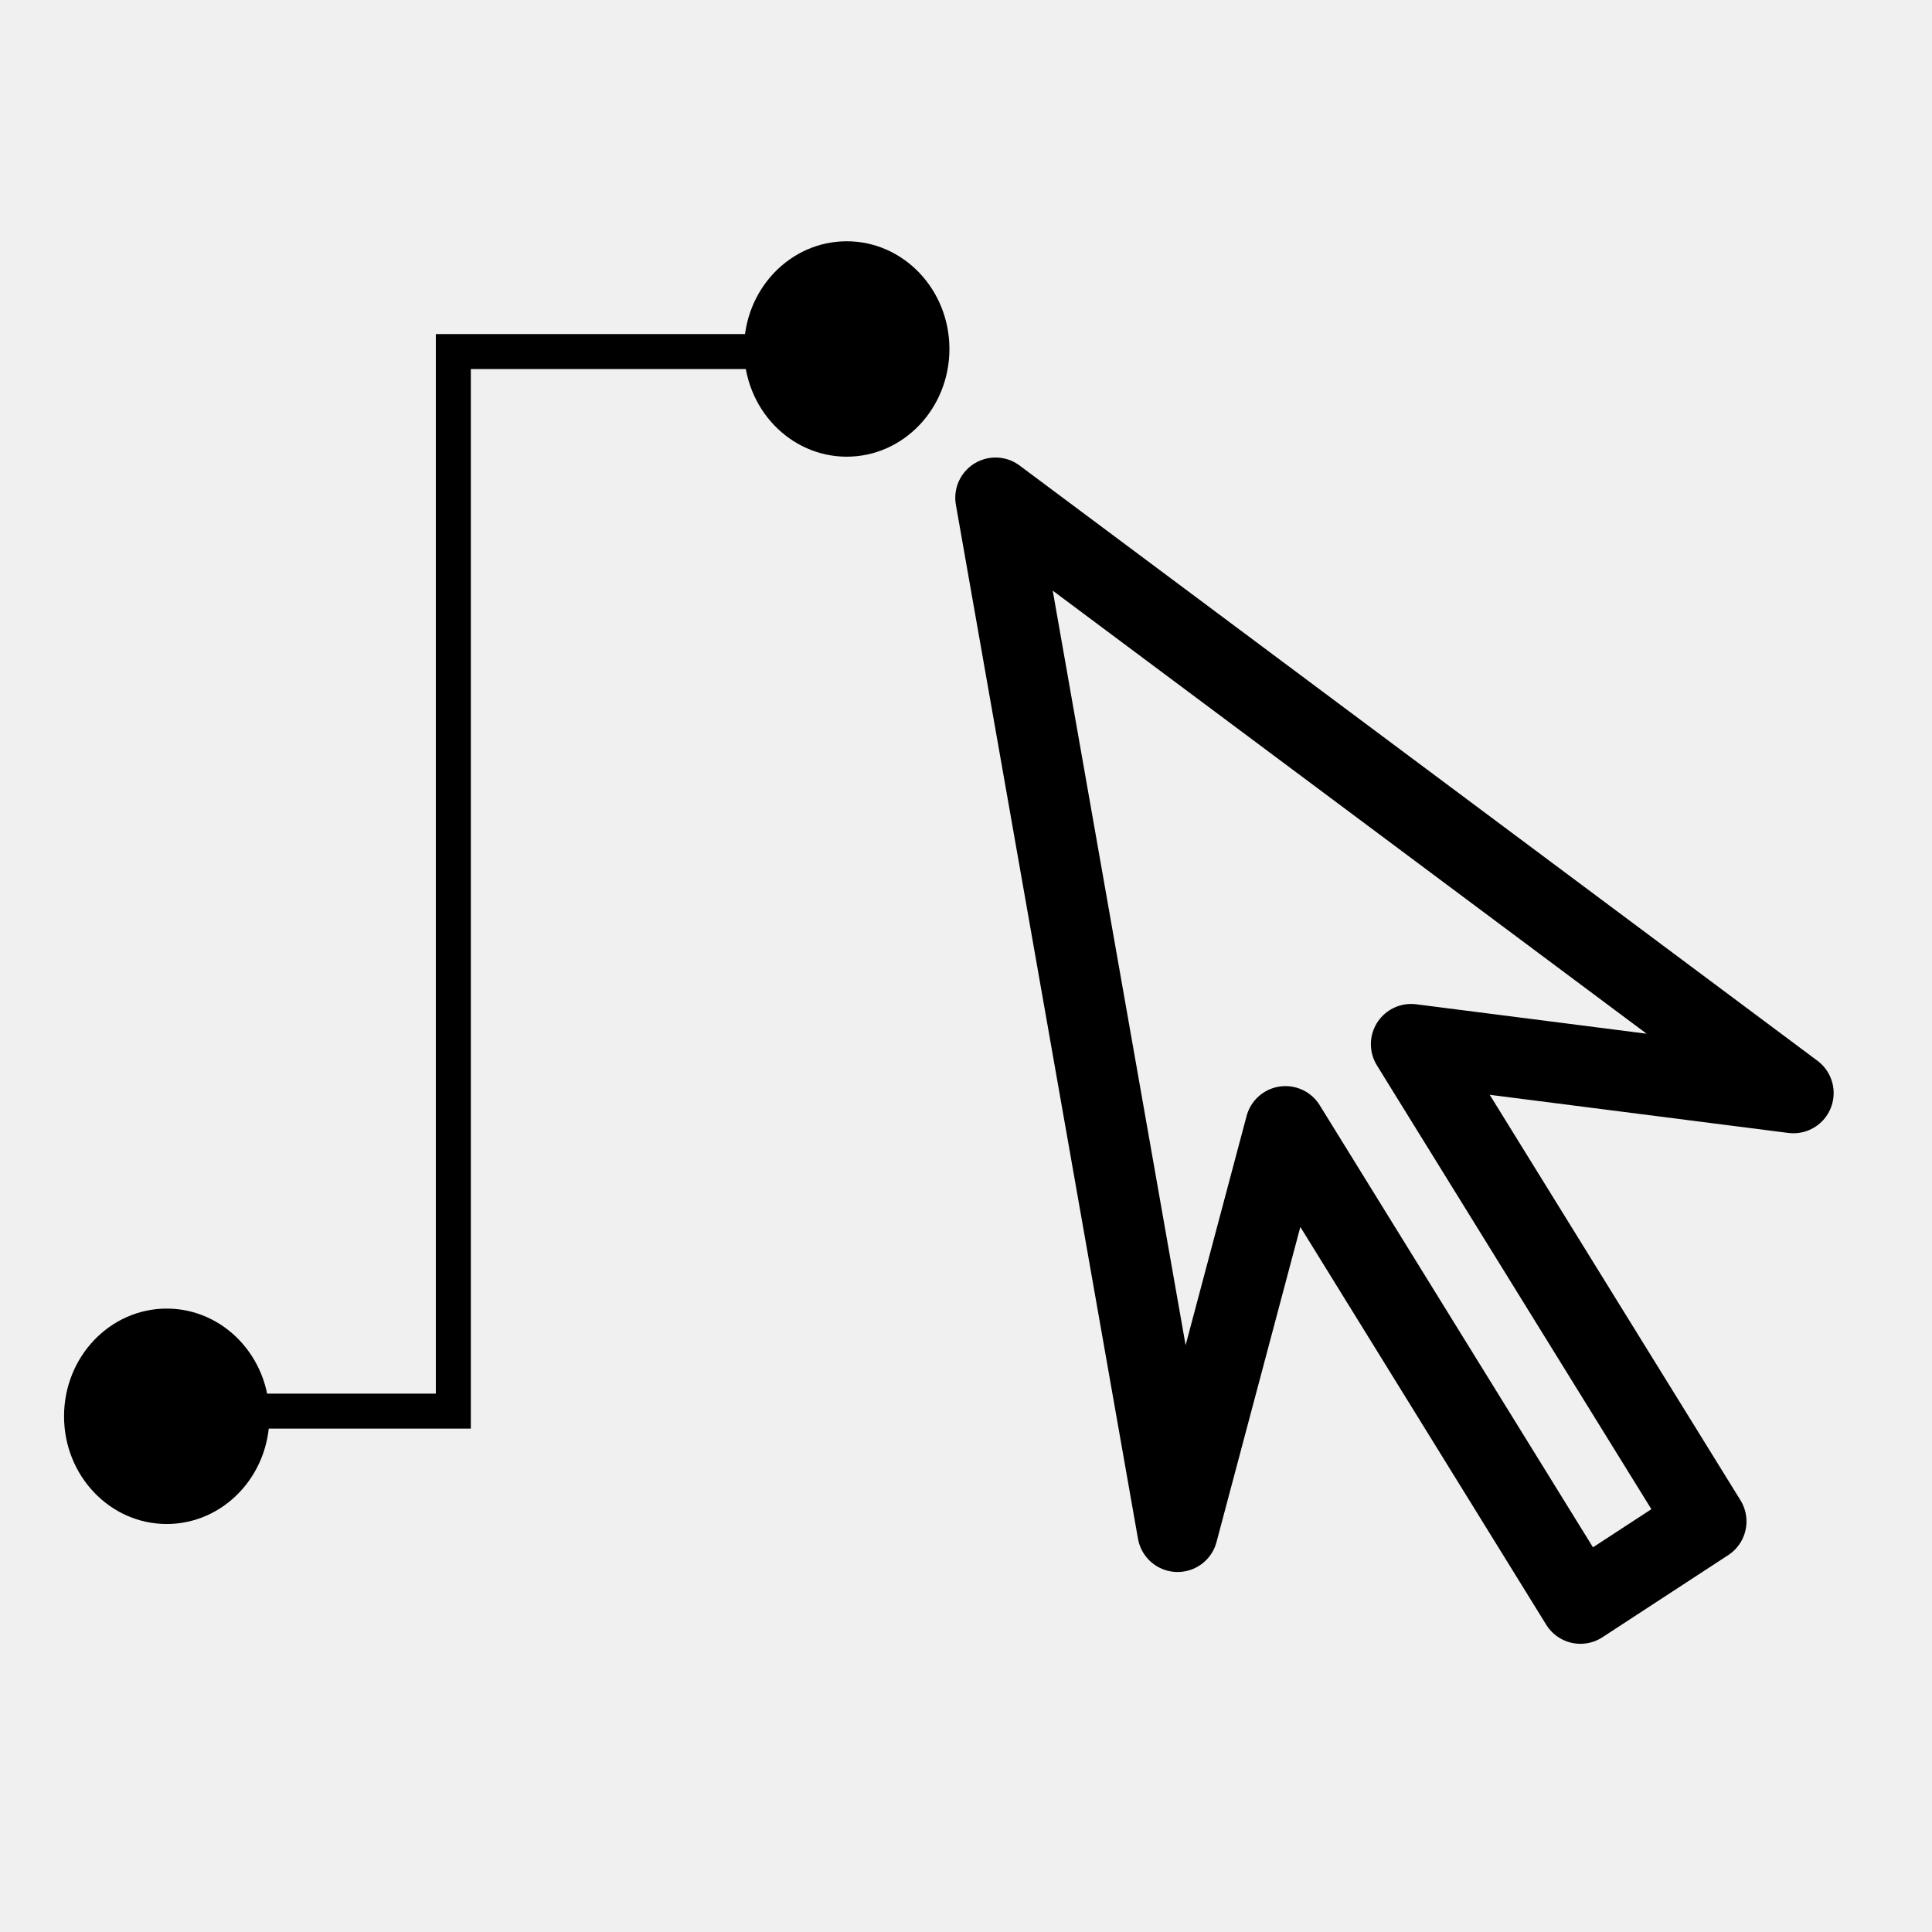
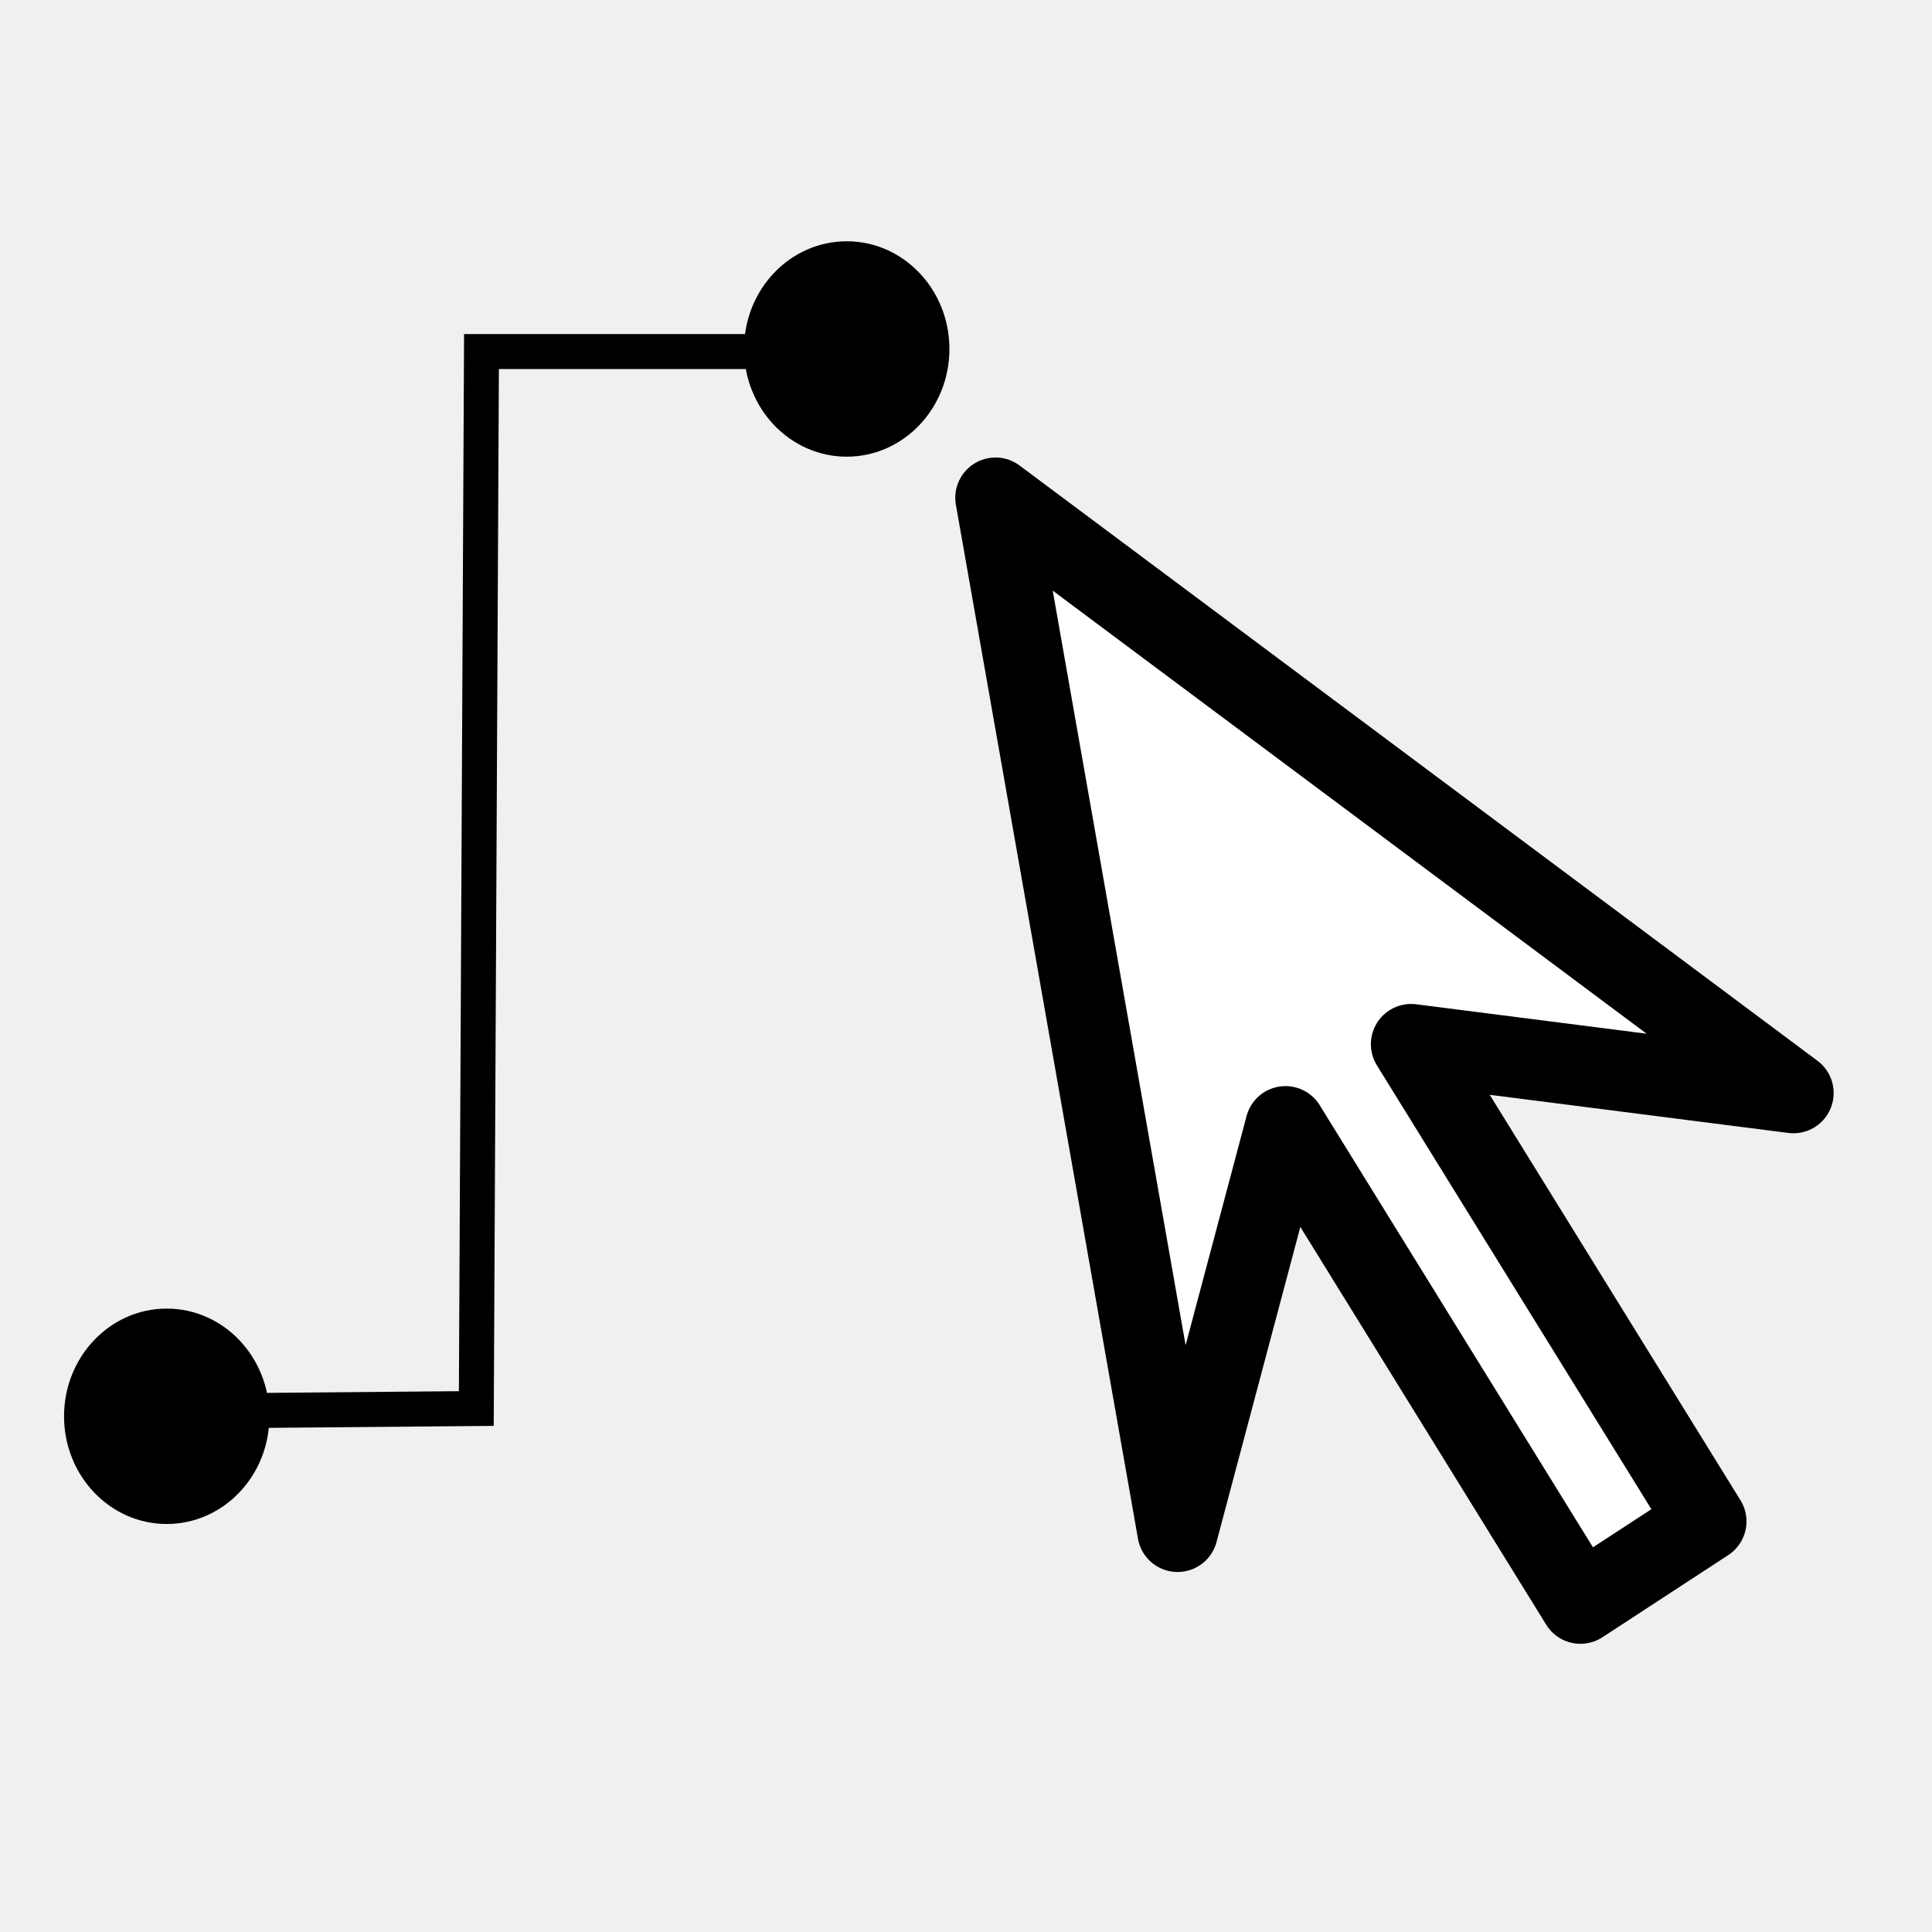
<svg xmlns="http://www.w3.org/2000/svg" width="48" height="48" version="1.1" viewBox="0 0 12.7 12.7" id="svg10">
  <defs id="defs14" />
-   <path style="fill:none;stroke:#000000;stroke-width:0.529;stroke-linecap:butt;stroke-linejoin:round;stroke-miterlimit:4;stroke-dasharray:none;stroke-opacity:1" d="M 6.544,3.272 7.741,10.069 8.45,7.404 10.389,10.541 11.216,10.001 9.276,6.864 11.789,7.185 Z" id="path937" />
-   <path style="fill:none;stroke:#000000;stroke-width:0.23px;stroke-linecap:butt;stroke-linejoin:miter;stroke-opacity:1" d="m 1.181,9.276 h 1.799 V 2.311 h 2.603" id="path1736" />
+   <path style="fill:#ffffff;stroke:#000000;stroke-width:0.529;stroke-linecap:butt;stroke-linejoin:round;stroke-miterlimit:4;stroke-dasharray:none;stroke-opacity:1;fill-opacity:1" d="M 6.544,3.272 7.741,10.069 8.45,7.404 10.389,10.541 11.216,10.001 9.276,6.864 11.789,7.185 Z" id="path937" />
+   <path style="fill:none;stroke:#000000;stroke-width:0.23px;stroke-linecap:butt;stroke-linejoin:miter;stroke-opacity:1" d="M 1.181,9.276 3.131,9.259 3.165,2.311 H 5.583" id="path1736" />
  <ellipse style="fill:#000000;stroke-width:0.529;stroke-linejoin:round;stroke-miterlimit:4;stroke-dasharray:none;stop-color:#000000" id="path1784" cx="5.566" cy="2.294" rx="0.675" ry="0.708" />
  <ellipse style="fill:#000000;stroke-width:0.529;stroke-linejoin:round;stroke-miterlimit:4;stroke-dasharray:none;stop-color:#000000" id="path1784-6" cx="1.096" cy="9.31" rx="0.675" ry="0.708" />
</svg>
